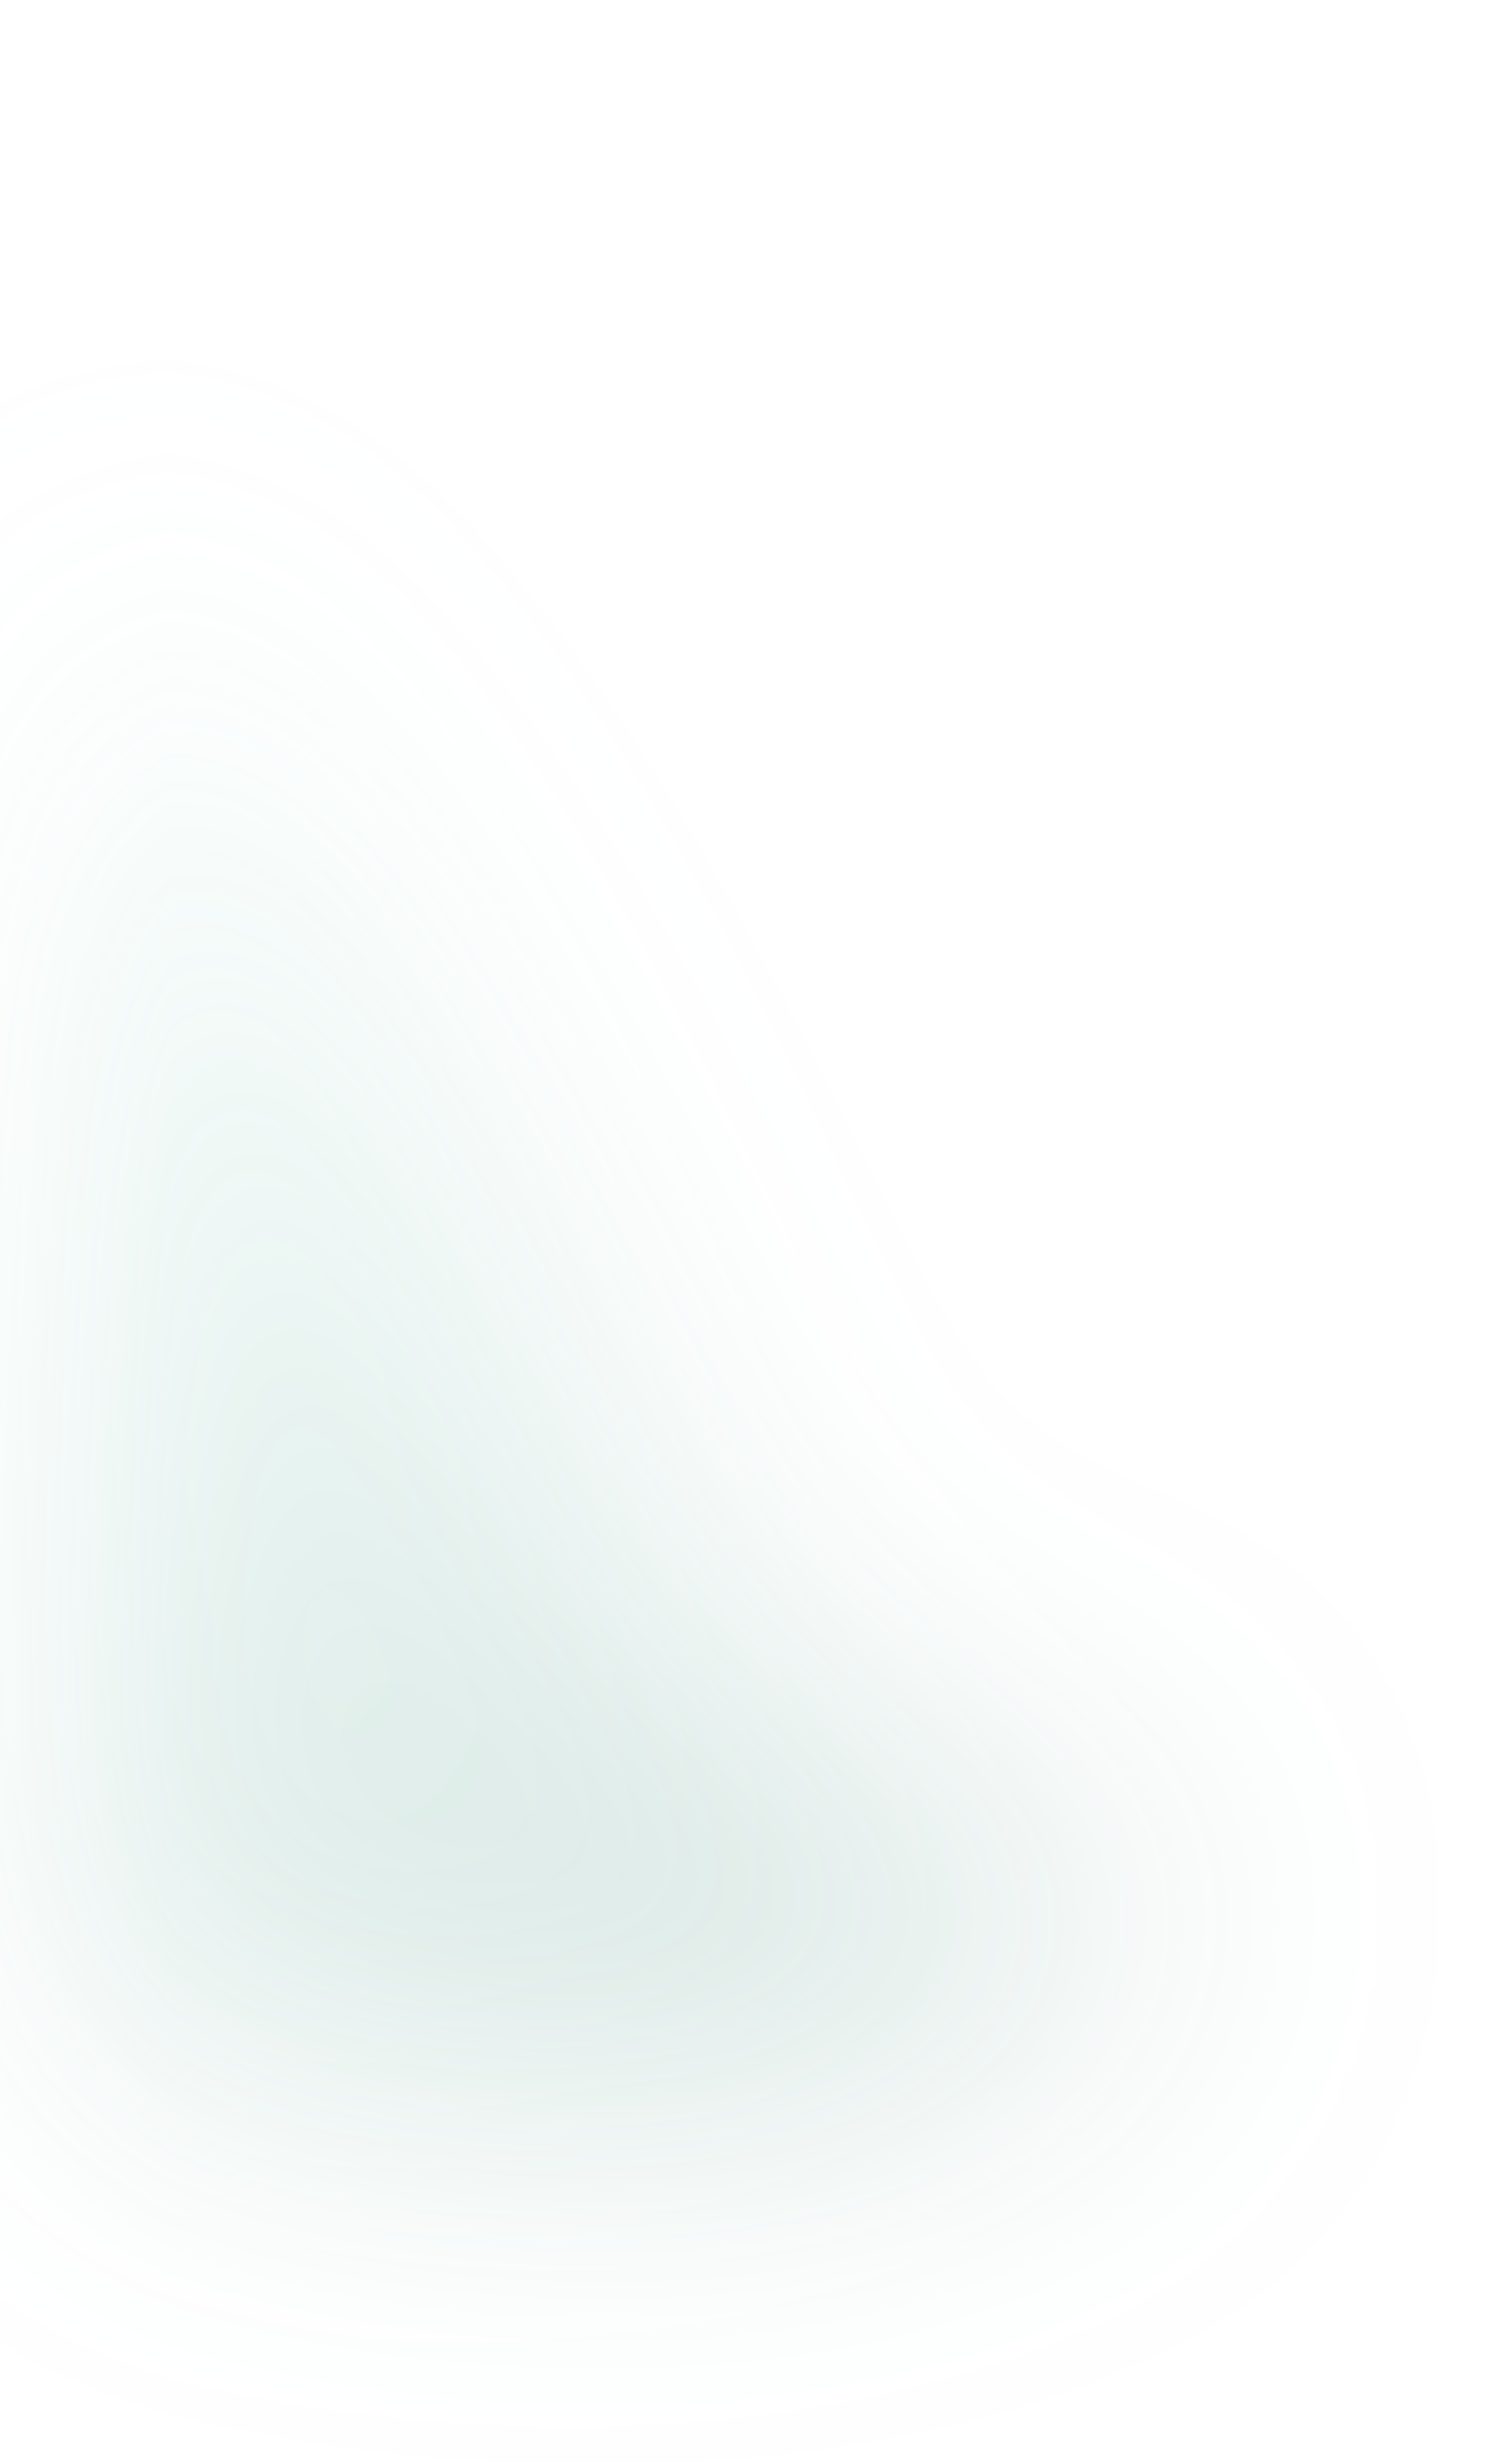
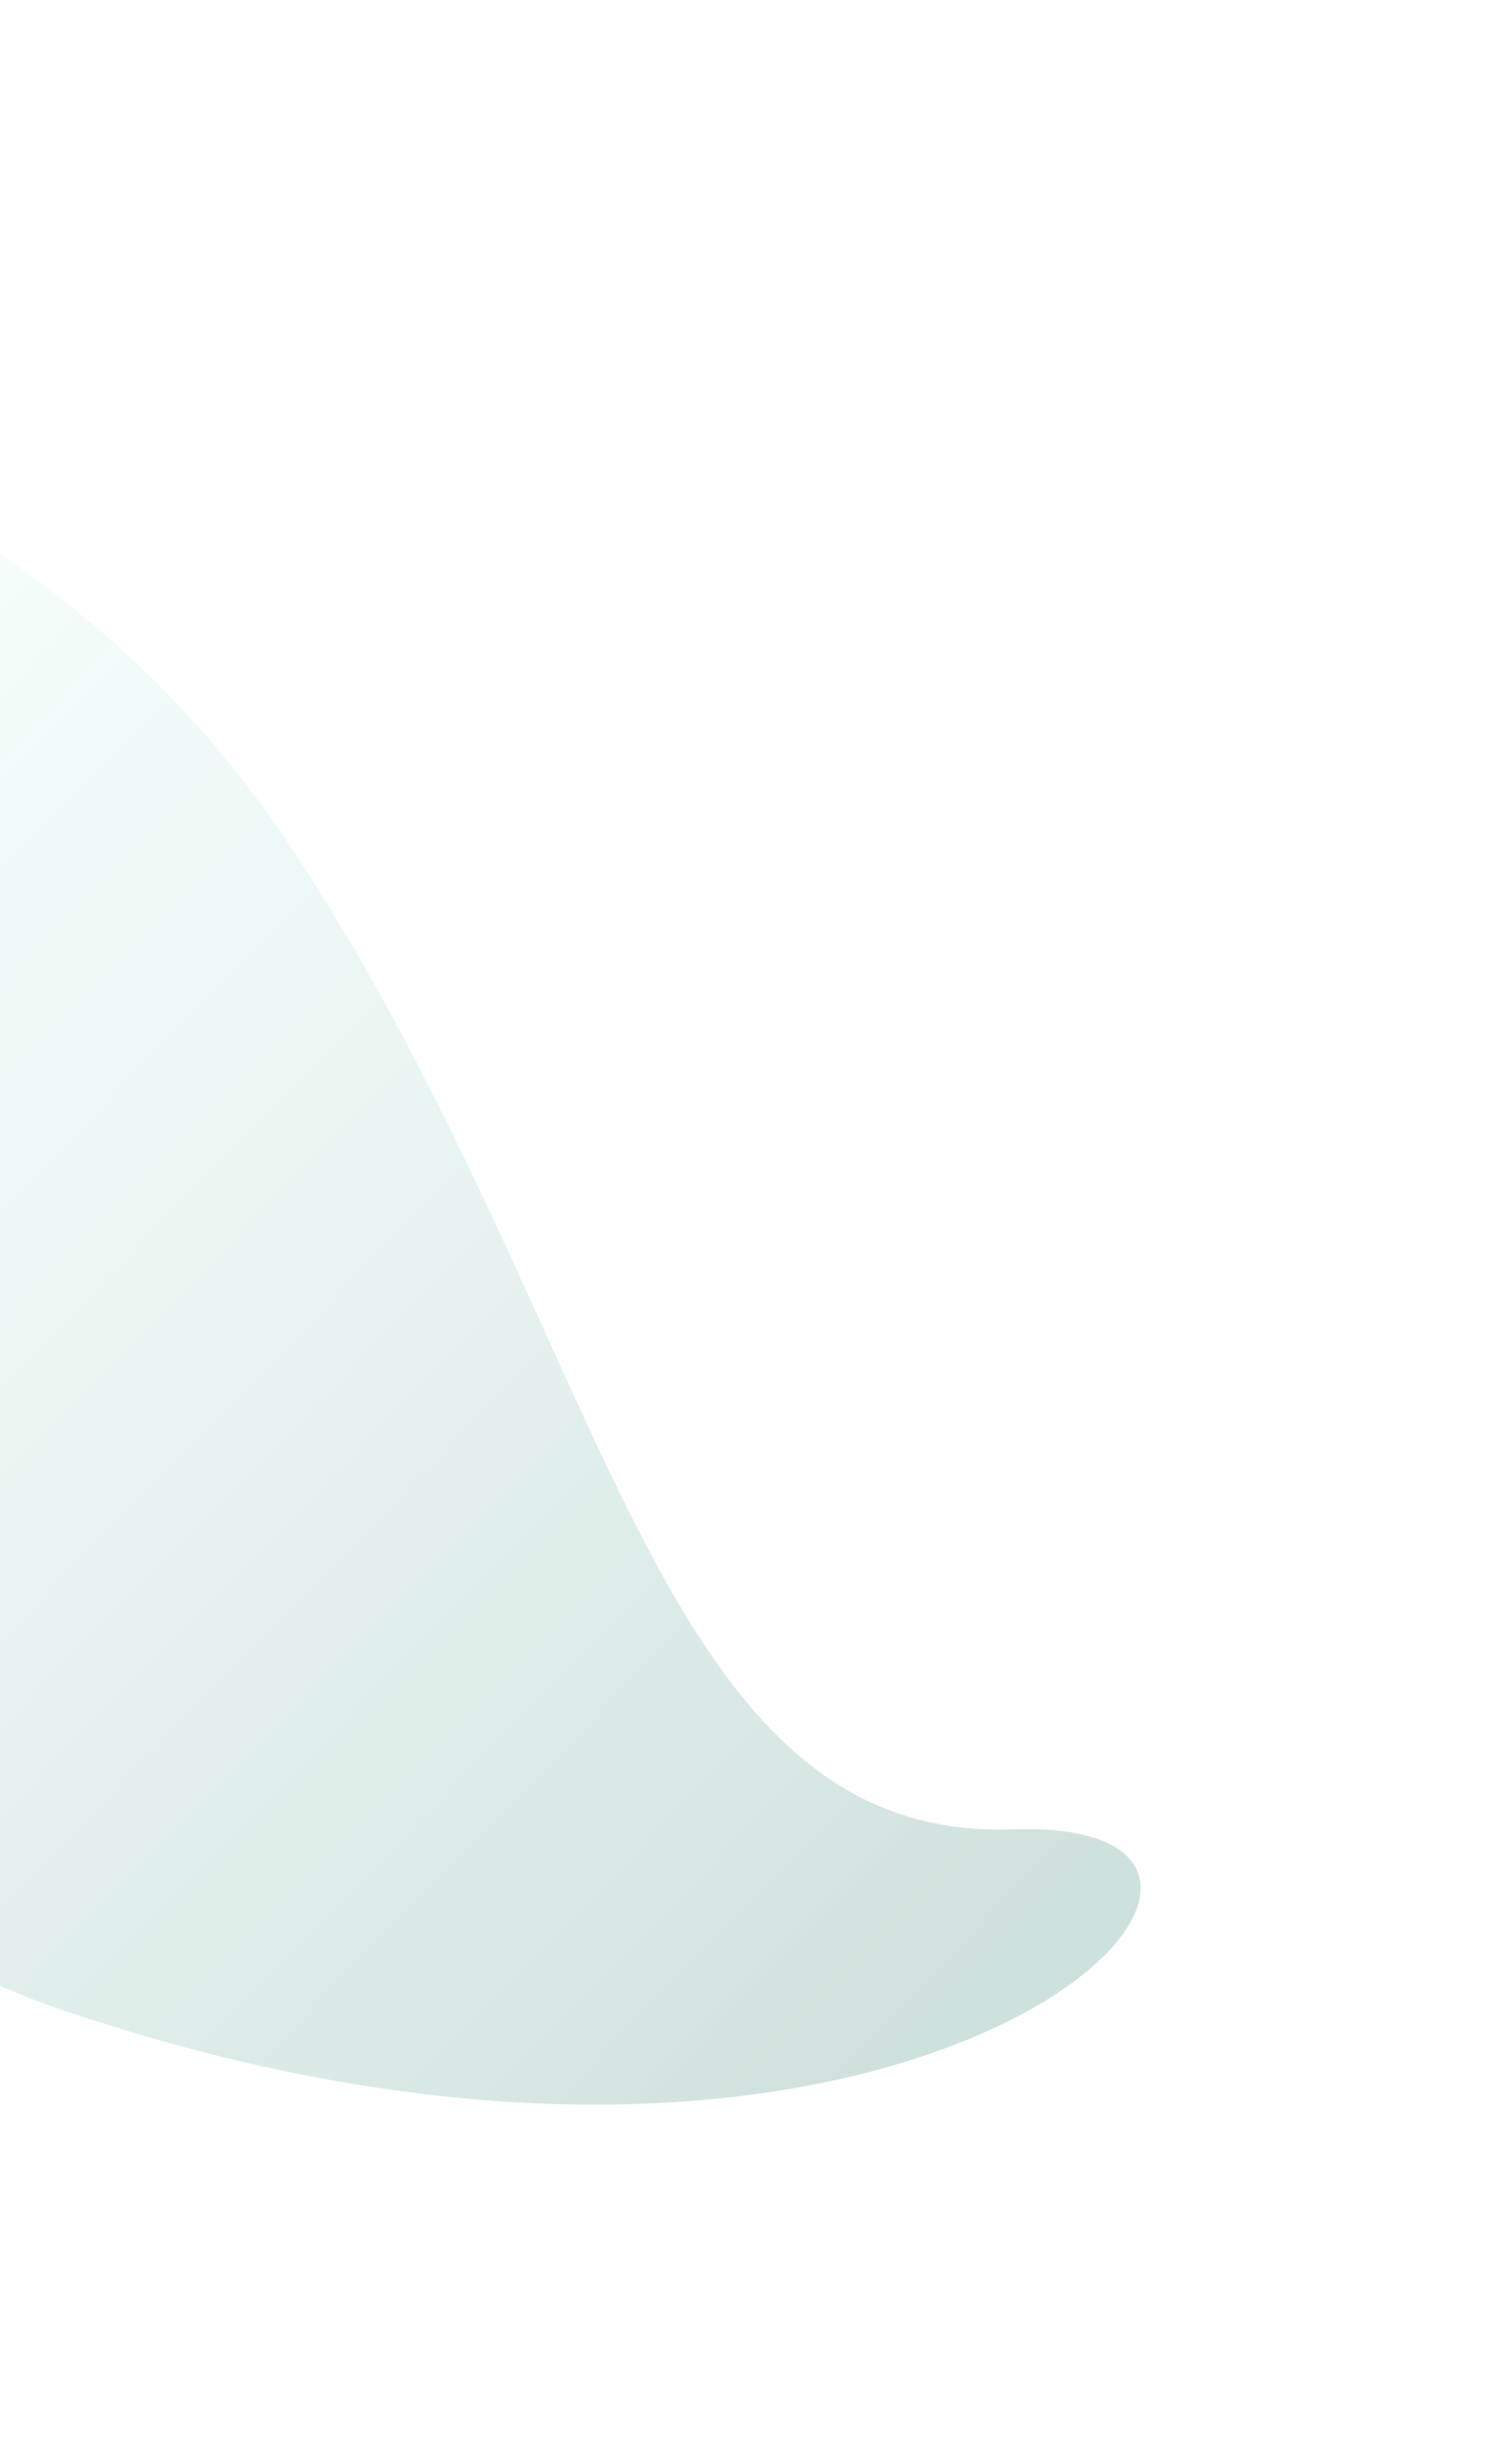
<svg xmlns="http://www.w3.org/2000/svg" width="646" height="1062" viewBox="0 0 646 1062" fill="none">
  <g opacity="0.2" filter="url(#filter0_f_63_579)">
    <path d="M126.31 366.5C16.31 198.9 -170.523 155 -250.19 154C-281.523 349.833 -269.59 766.6 28.81 867C401.81 992.5 593.31 783 436.81 788.5C280.31 794 263.81 576 126.31 366.5Z" fill="url(#paint0_linear_63_579)" />
  </g>
  <defs>
    <filter id="filter0_f_63_579" x="-416" y="0" width="1061.66" height="1061.12" filterUnits="userSpaceOnUse" color-interpolation-filters="sRGB">
      <feFlood flood-opacity="0" result="BackgroundImageFix" />
      <feBlend mode="normal" in="SourceGraphic" in2="BackgroundImageFix" result="shape" />
-       <feGaussianBlur stdDeviation="77" result="effect1_foregroundBlur_63_579" />
    </filter>
    <linearGradient id="paint0_linear_63_579" x1="-289.19" y1="154.5" x2="423.31" y2="848" gradientUnits="userSpaceOnUse">
      <stop stop-color="#E9FFFA" stop-opacity="0.16" />
      <stop offset="0.13" stop-color="#A7FBE7" stop-opacity="0.344" />
      <stop offset="1" stop-color="#116853" />
    </linearGradient>
  </defs>
</svg>
